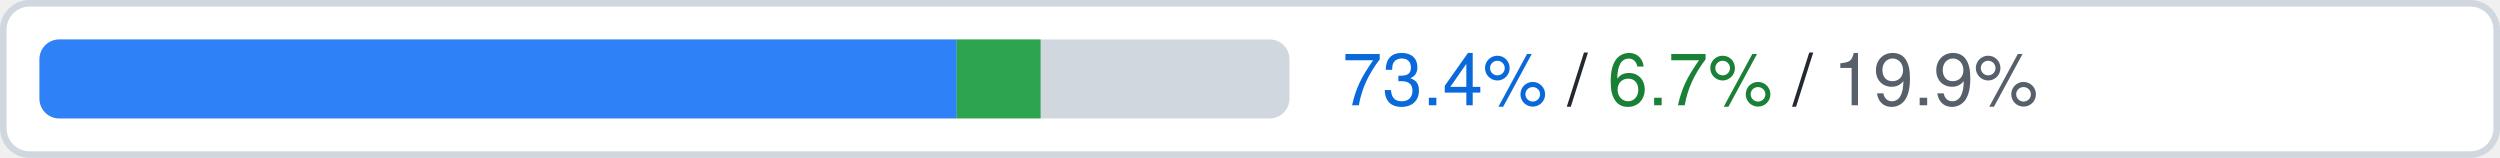
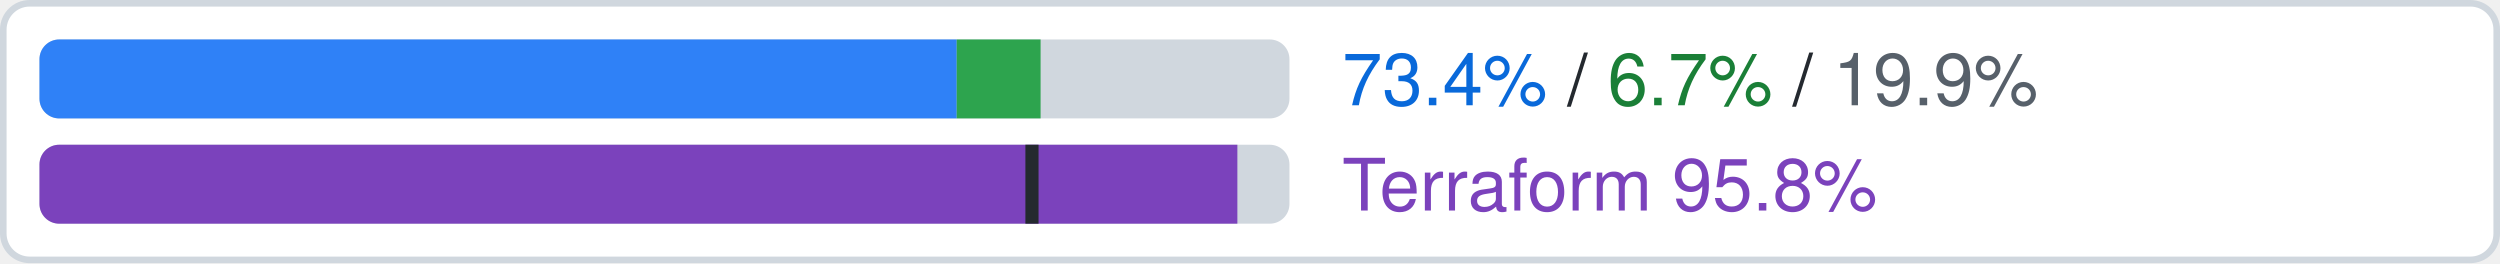
- <svg xmlns="http://www.w3.org/2000/svg" width="380" height="24" viewBox="0 0 380 24" role="img" aria-label="networksecurity.googleapis.com: official 73.4%, ours beyond official 6.7%, uncovered 19.9% of 432 attributes">
-   <rect x="0.5" y="0.5" width="379" height="23" rx="4" fill="#ffffff" stroke="#d0d7de" />
+ <svg xmlns="http://www.w3.org/2000/svg" width="380" height="40" viewBox="0 0 380 40" role="img" aria-label="networksecurity.googleapis.com: official 73.4%, ours beyond official 6.7%, uncovered 19.9% of 432 attributes; Terraform google-beta 95.8% (L1 79.4%), an estimate">
+   <rect x="0.5" y="0.5" width="379" height="39" rx="4" fill="#ffffff" stroke="#d0d7de" />
  <clipPath id="c">
    <rect x="6" y="6" width="190" height="12" rx="3" />
  </clipPath>
  <g clip-path="url(#c)">
    <rect x="6" y="6" width="190" height="12" fill="#d0d7de" />
    <rect x="6.00" y="6" width="139.42" height="12" fill="#2f81f7" />
    <rect x="145.42" y="6" width="12.75" height="12" fill="#2da44e" />
  </g>
  <text x="204" y="16" font-family="-apple-system,BlinkMacSystemFont,Segoe UI,Helvetica,Arial,sans-serif" font-size="11" fill="#24292f">
    <tspan fill="#0969da">73.4%</tspan> / <tspan fill="#1a7f37">6.7%</tspan> / <tspan fill="#57606a">19.9%</tspan>
  </text>
+   <clipPath id="t">
+     <rect x="6" y="22" width="190" height="12" rx="3" />
+   </clipPath>
+   <g clip-path="url(#t)">
+     <rect x="6" y="22" width="190" height="12" fill="#d0d7de" />
+     <rect x="6" y="22" width="182.08" height="12" fill="#7b42bc" />
+     <rect x="155.86" y="22" width="2" height="12" fill="#24292f" />
+   </g>
+   <text x="204" y="32" font-family="-apple-system,BlinkMacSystemFont,Segoe UI,Helvetica,Arial,sans-serif" font-size="11" fill="#7b42bc">Terraform 95.8%</text>
</svg>
